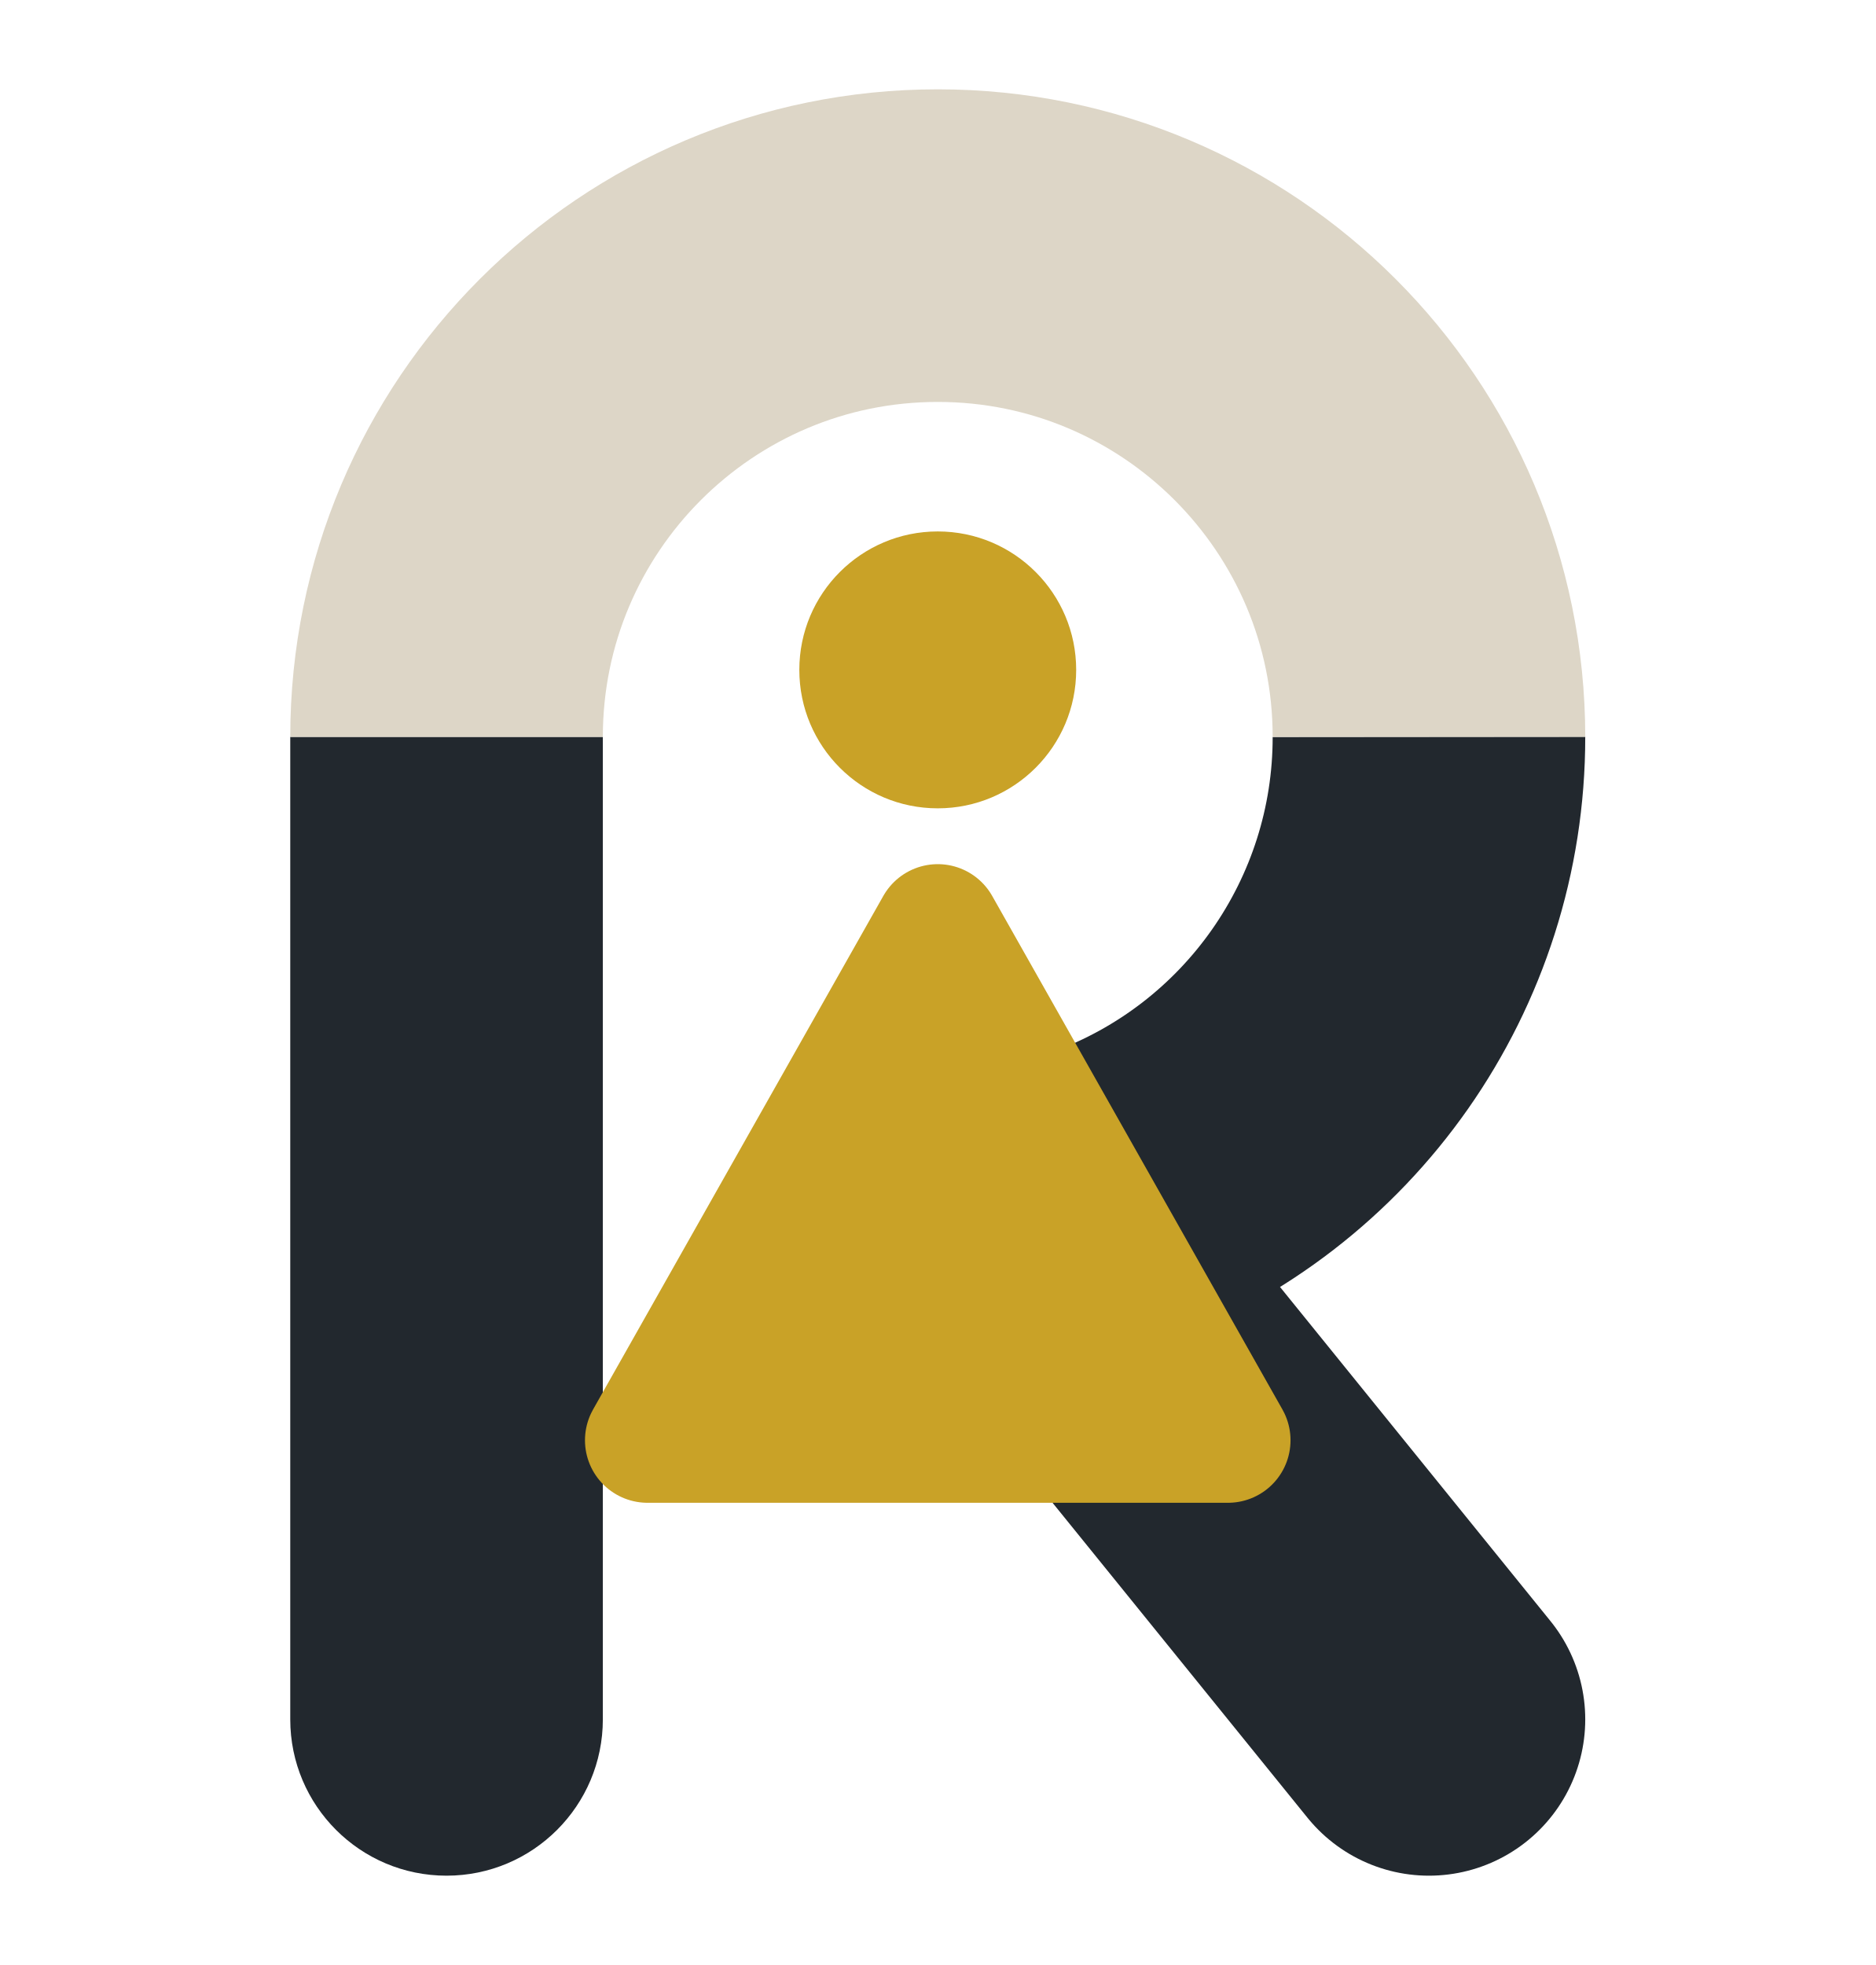
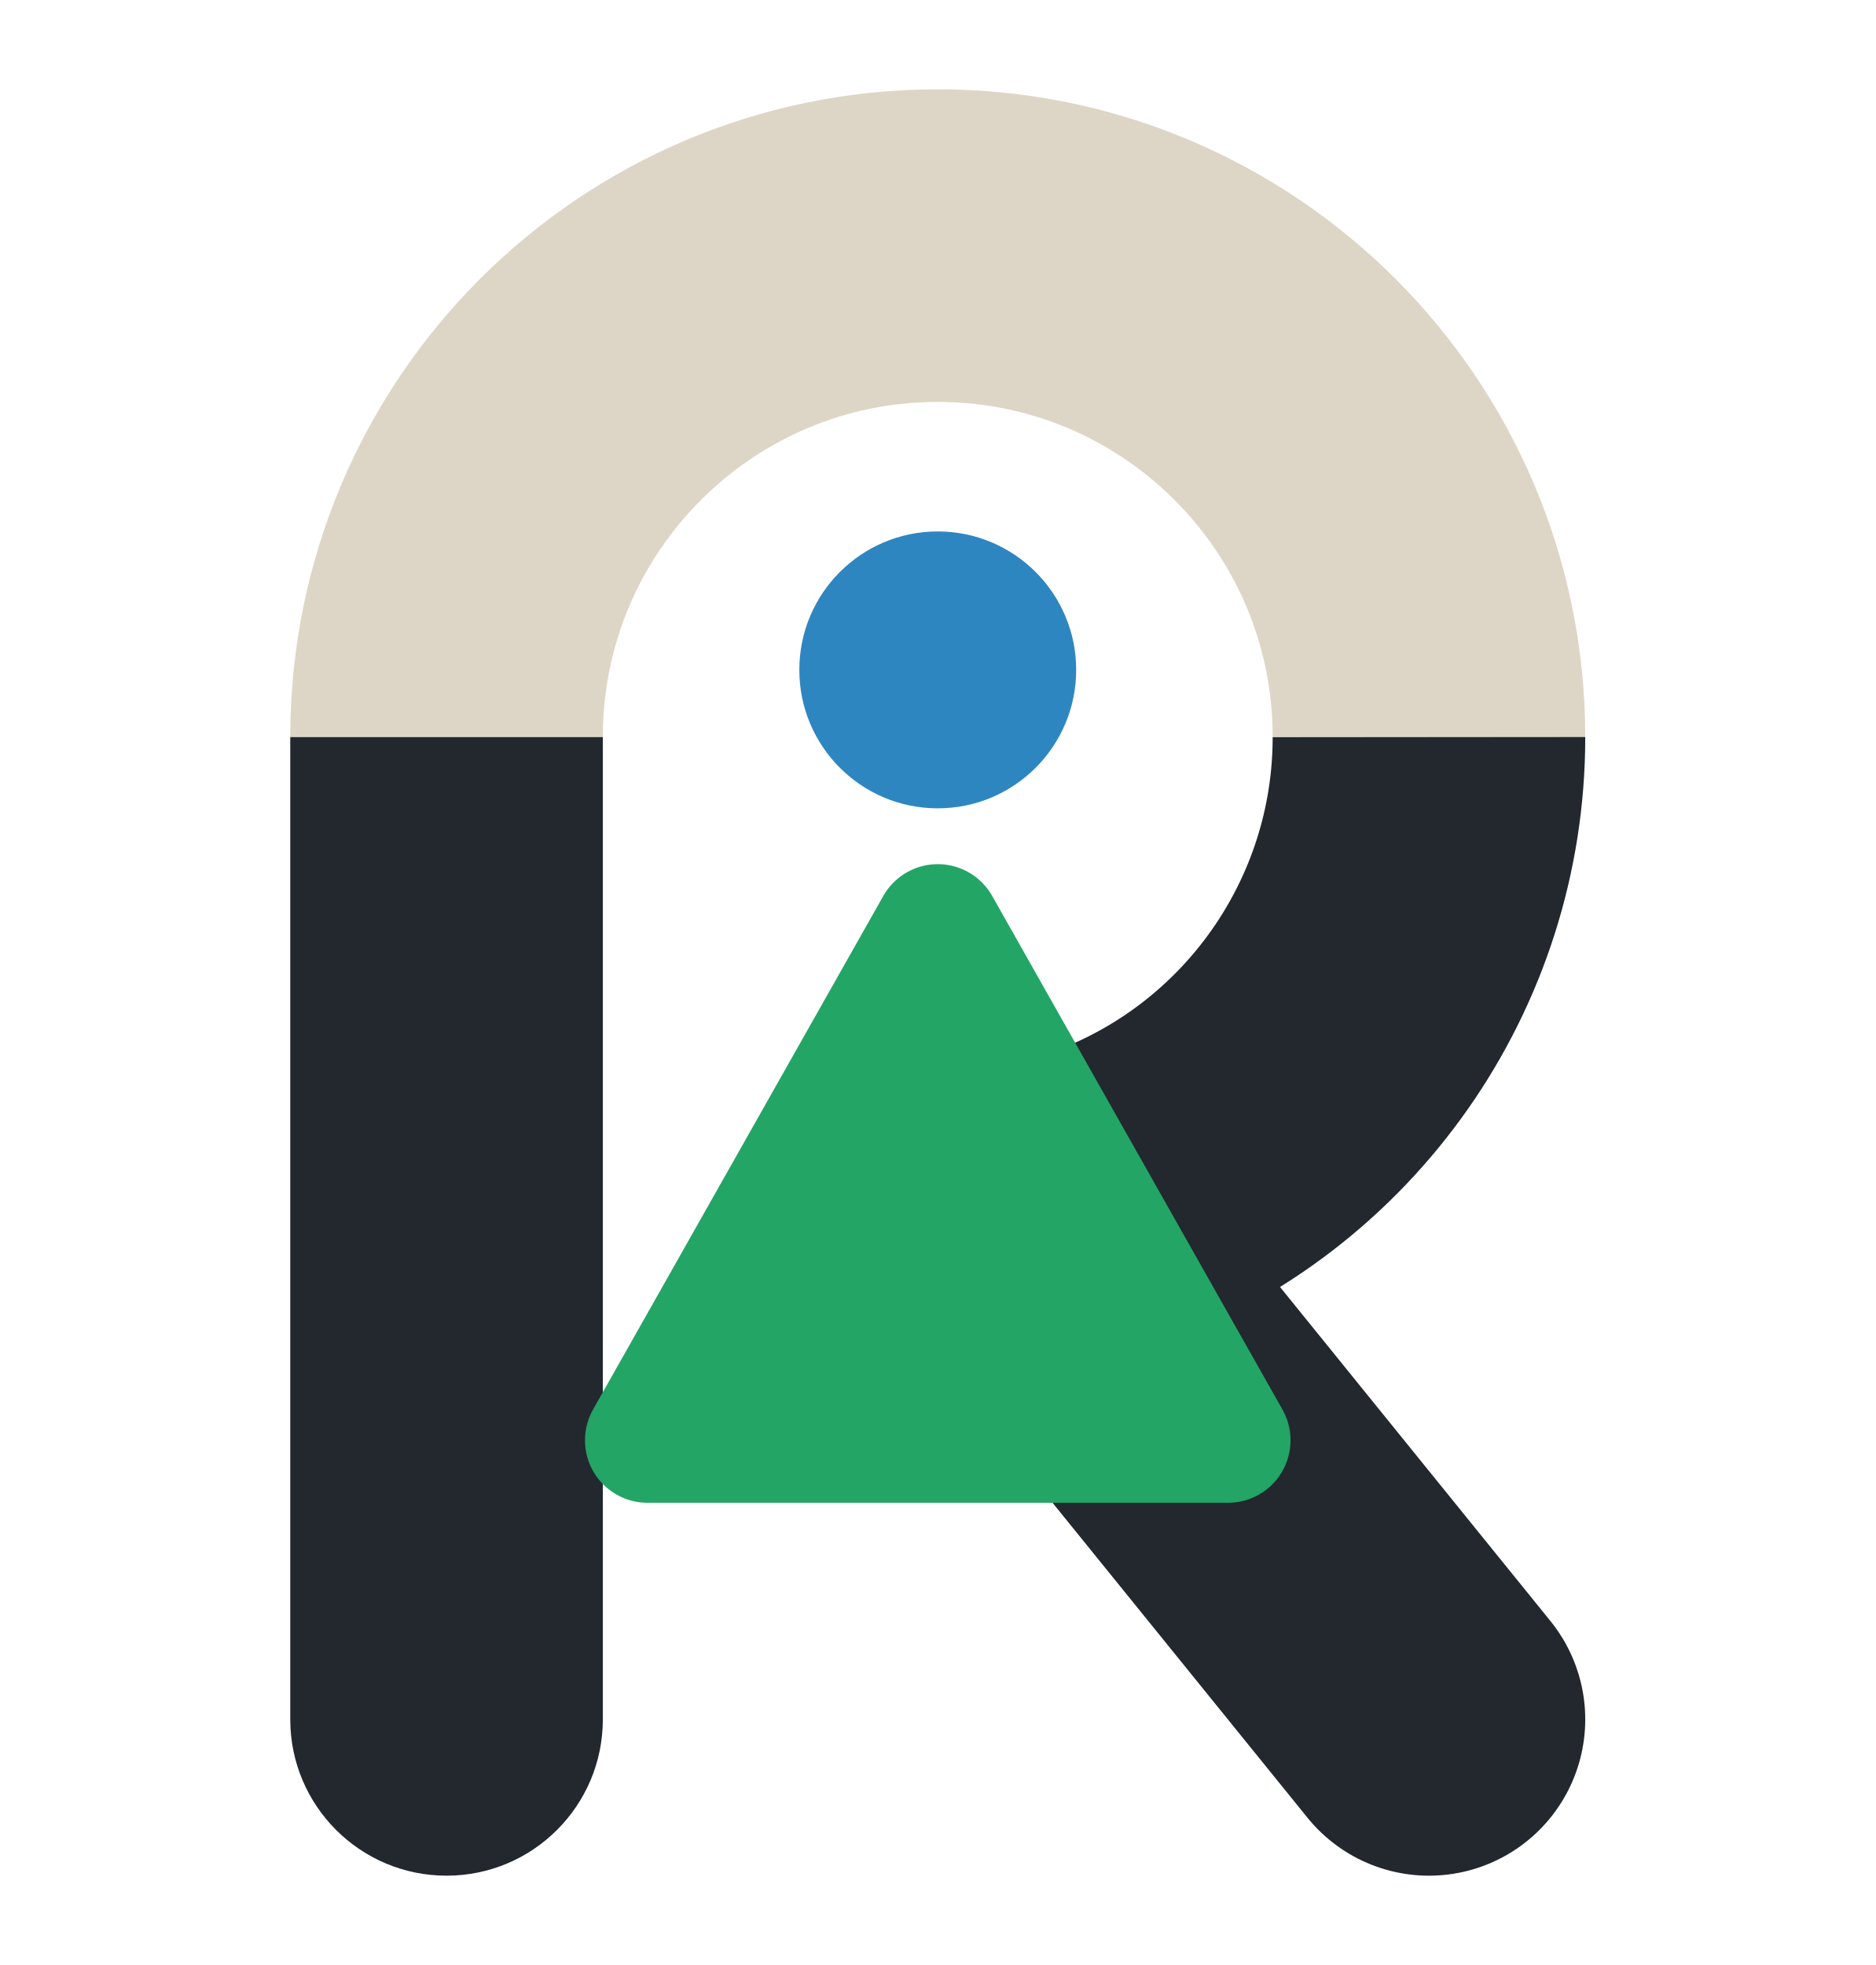
<svg xmlns="http://www.w3.org/2000/svg" width="840" height="880" viewBox="0 0 840 880" fill="none">
  <path fill="#22282E" d="M130 330 H270 V770 A70 70 0 0 1 130 770 Z" />
  <path stroke="#22282E" stroke-width="140" stroke-linecap="round" d="M470 560 L640 770" />
  <path stroke="#22282E" stroke-width="140" d="M640 330 A220 220 0 0 1 495 537" />
  <path stroke="#DDD6C7" stroke-width="140" d="M200 330 A220 220 0 0 1 640 330" />
-   <circle cx="420" cy="300" r="62" fill="#C9A227" />
-   <path fill="#C9A227" stroke="#C9A227" stroke-width="56" stroke-linejoin="round" d="M420 415 L550 645 H290 Z" />
+   <circle cx="420" cy="300" r="62" fill="#2E86C1" />
+   <path fill="#23A566" stroke="#23A566" stroke-width="56" stroke-linejoin="round" d="M420 415 L550 645 H290 Z" />
</svg>
